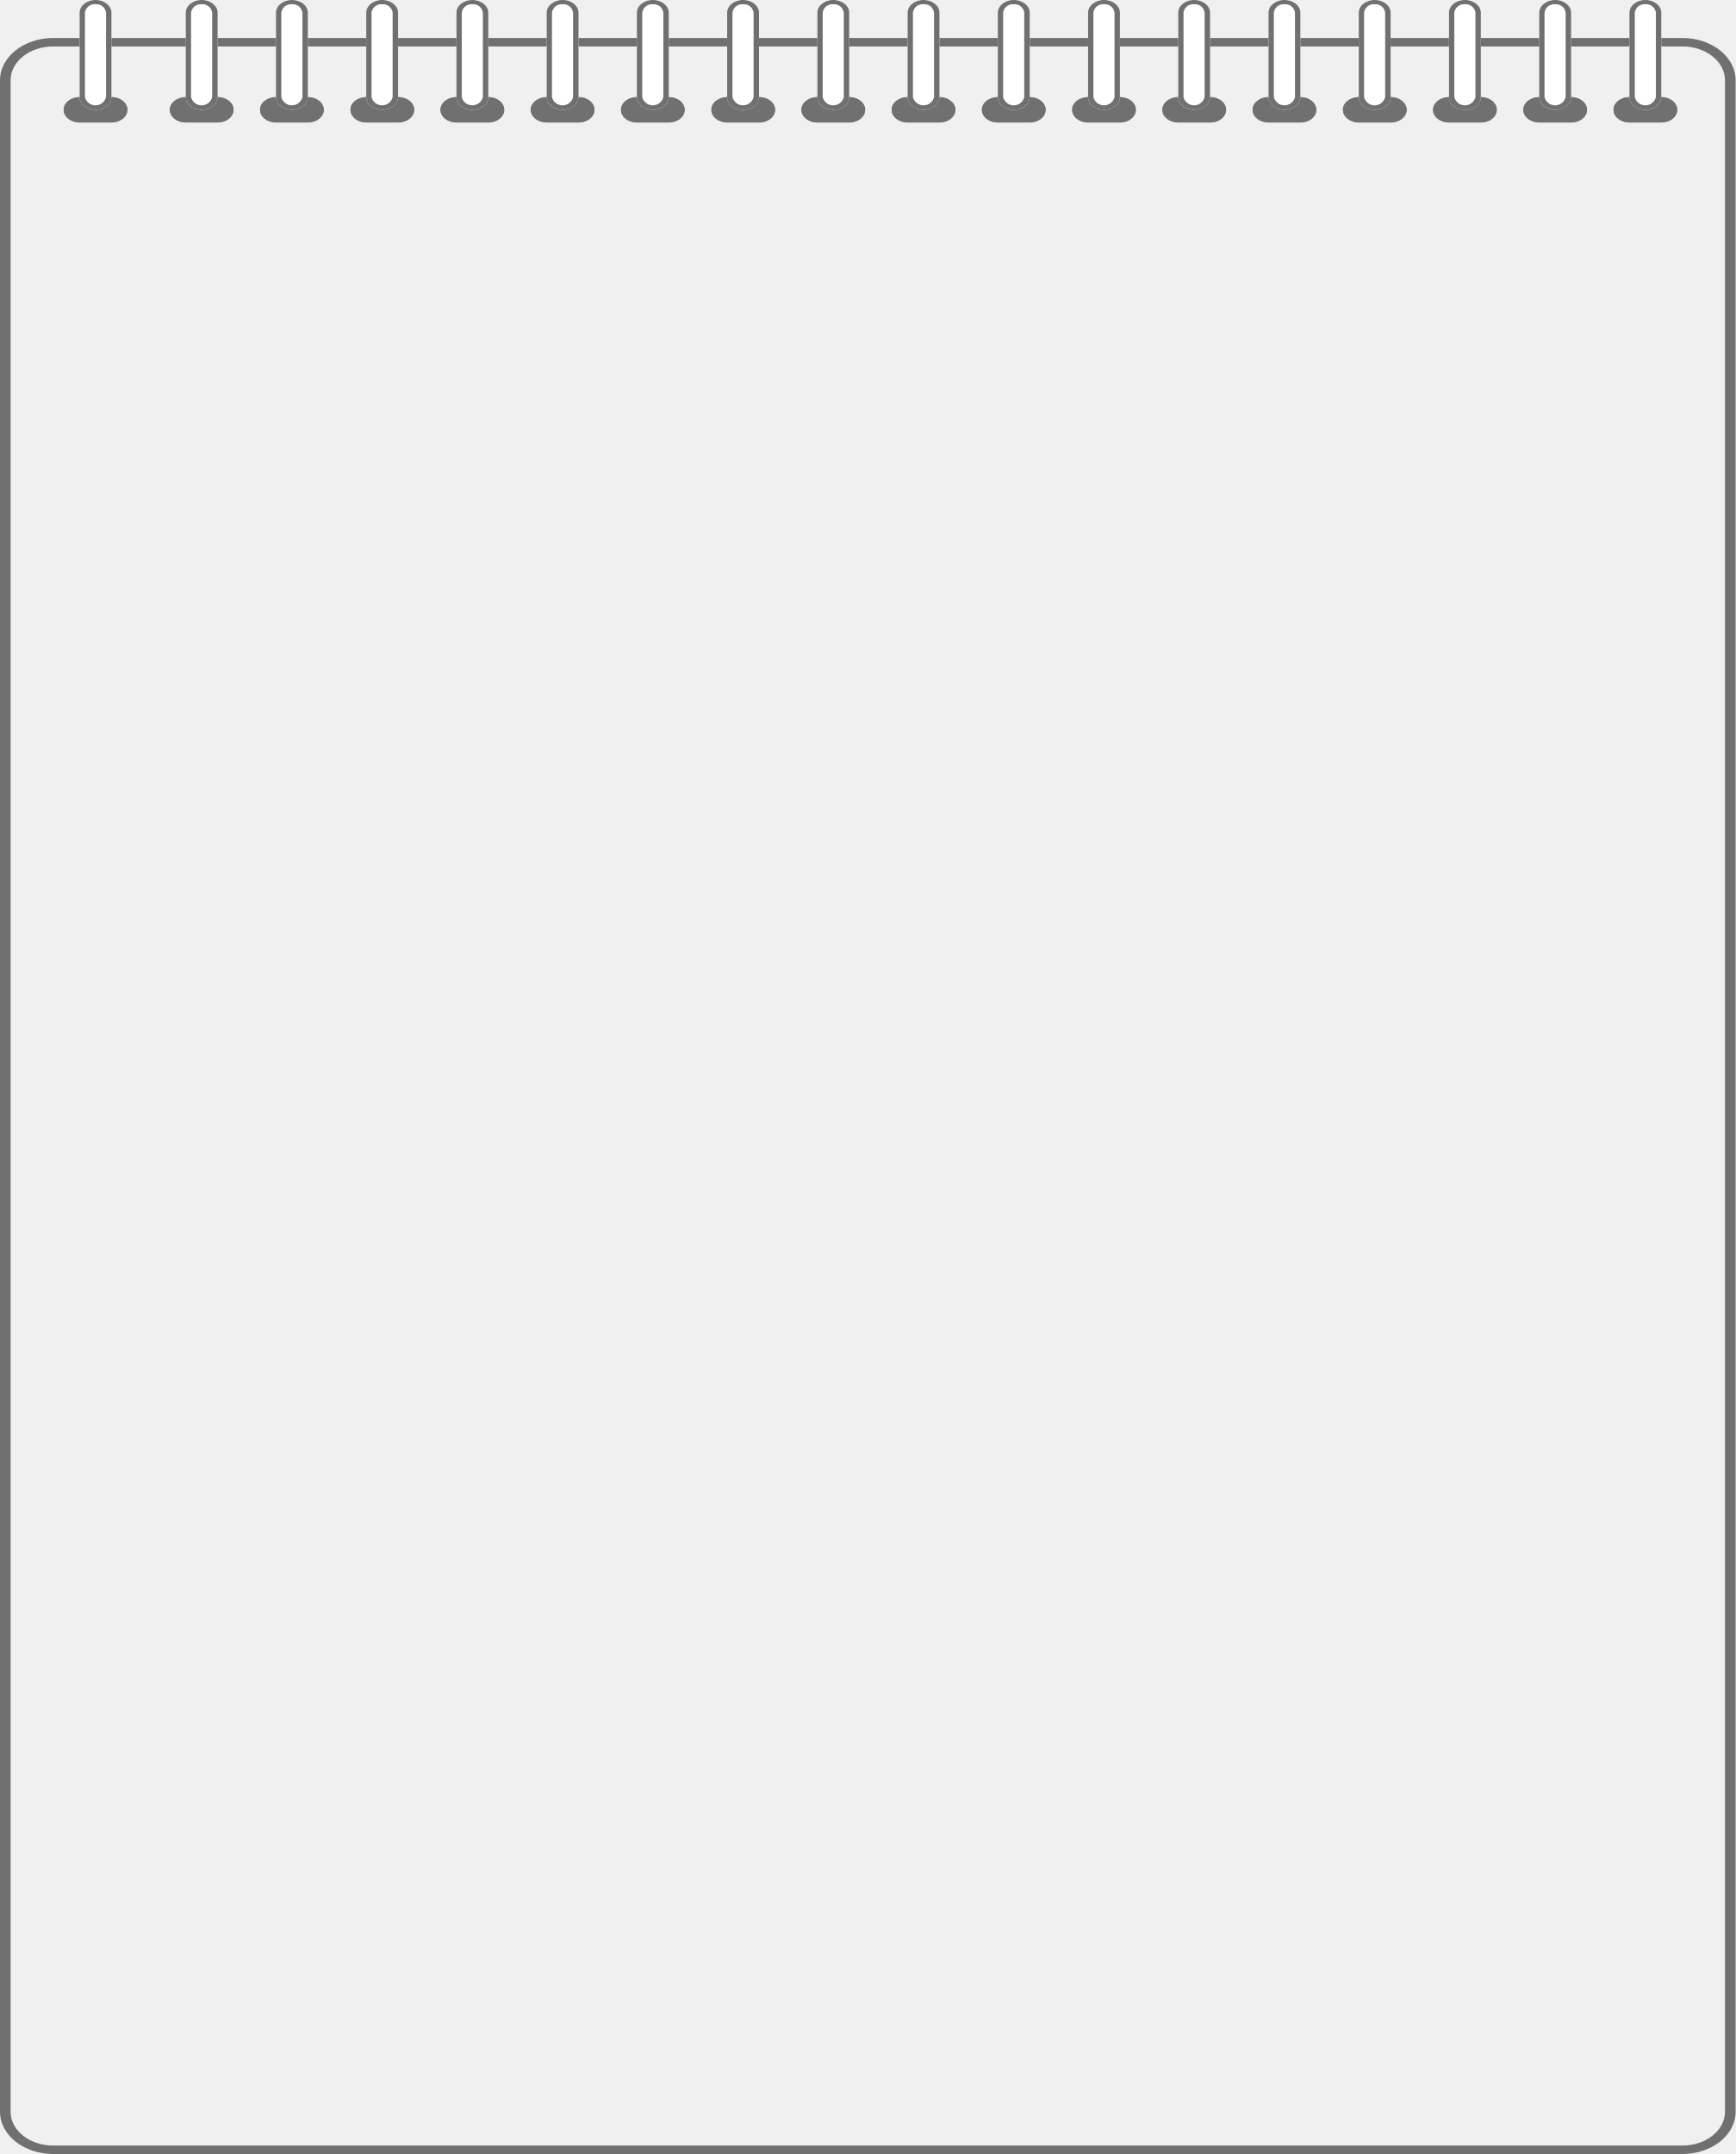
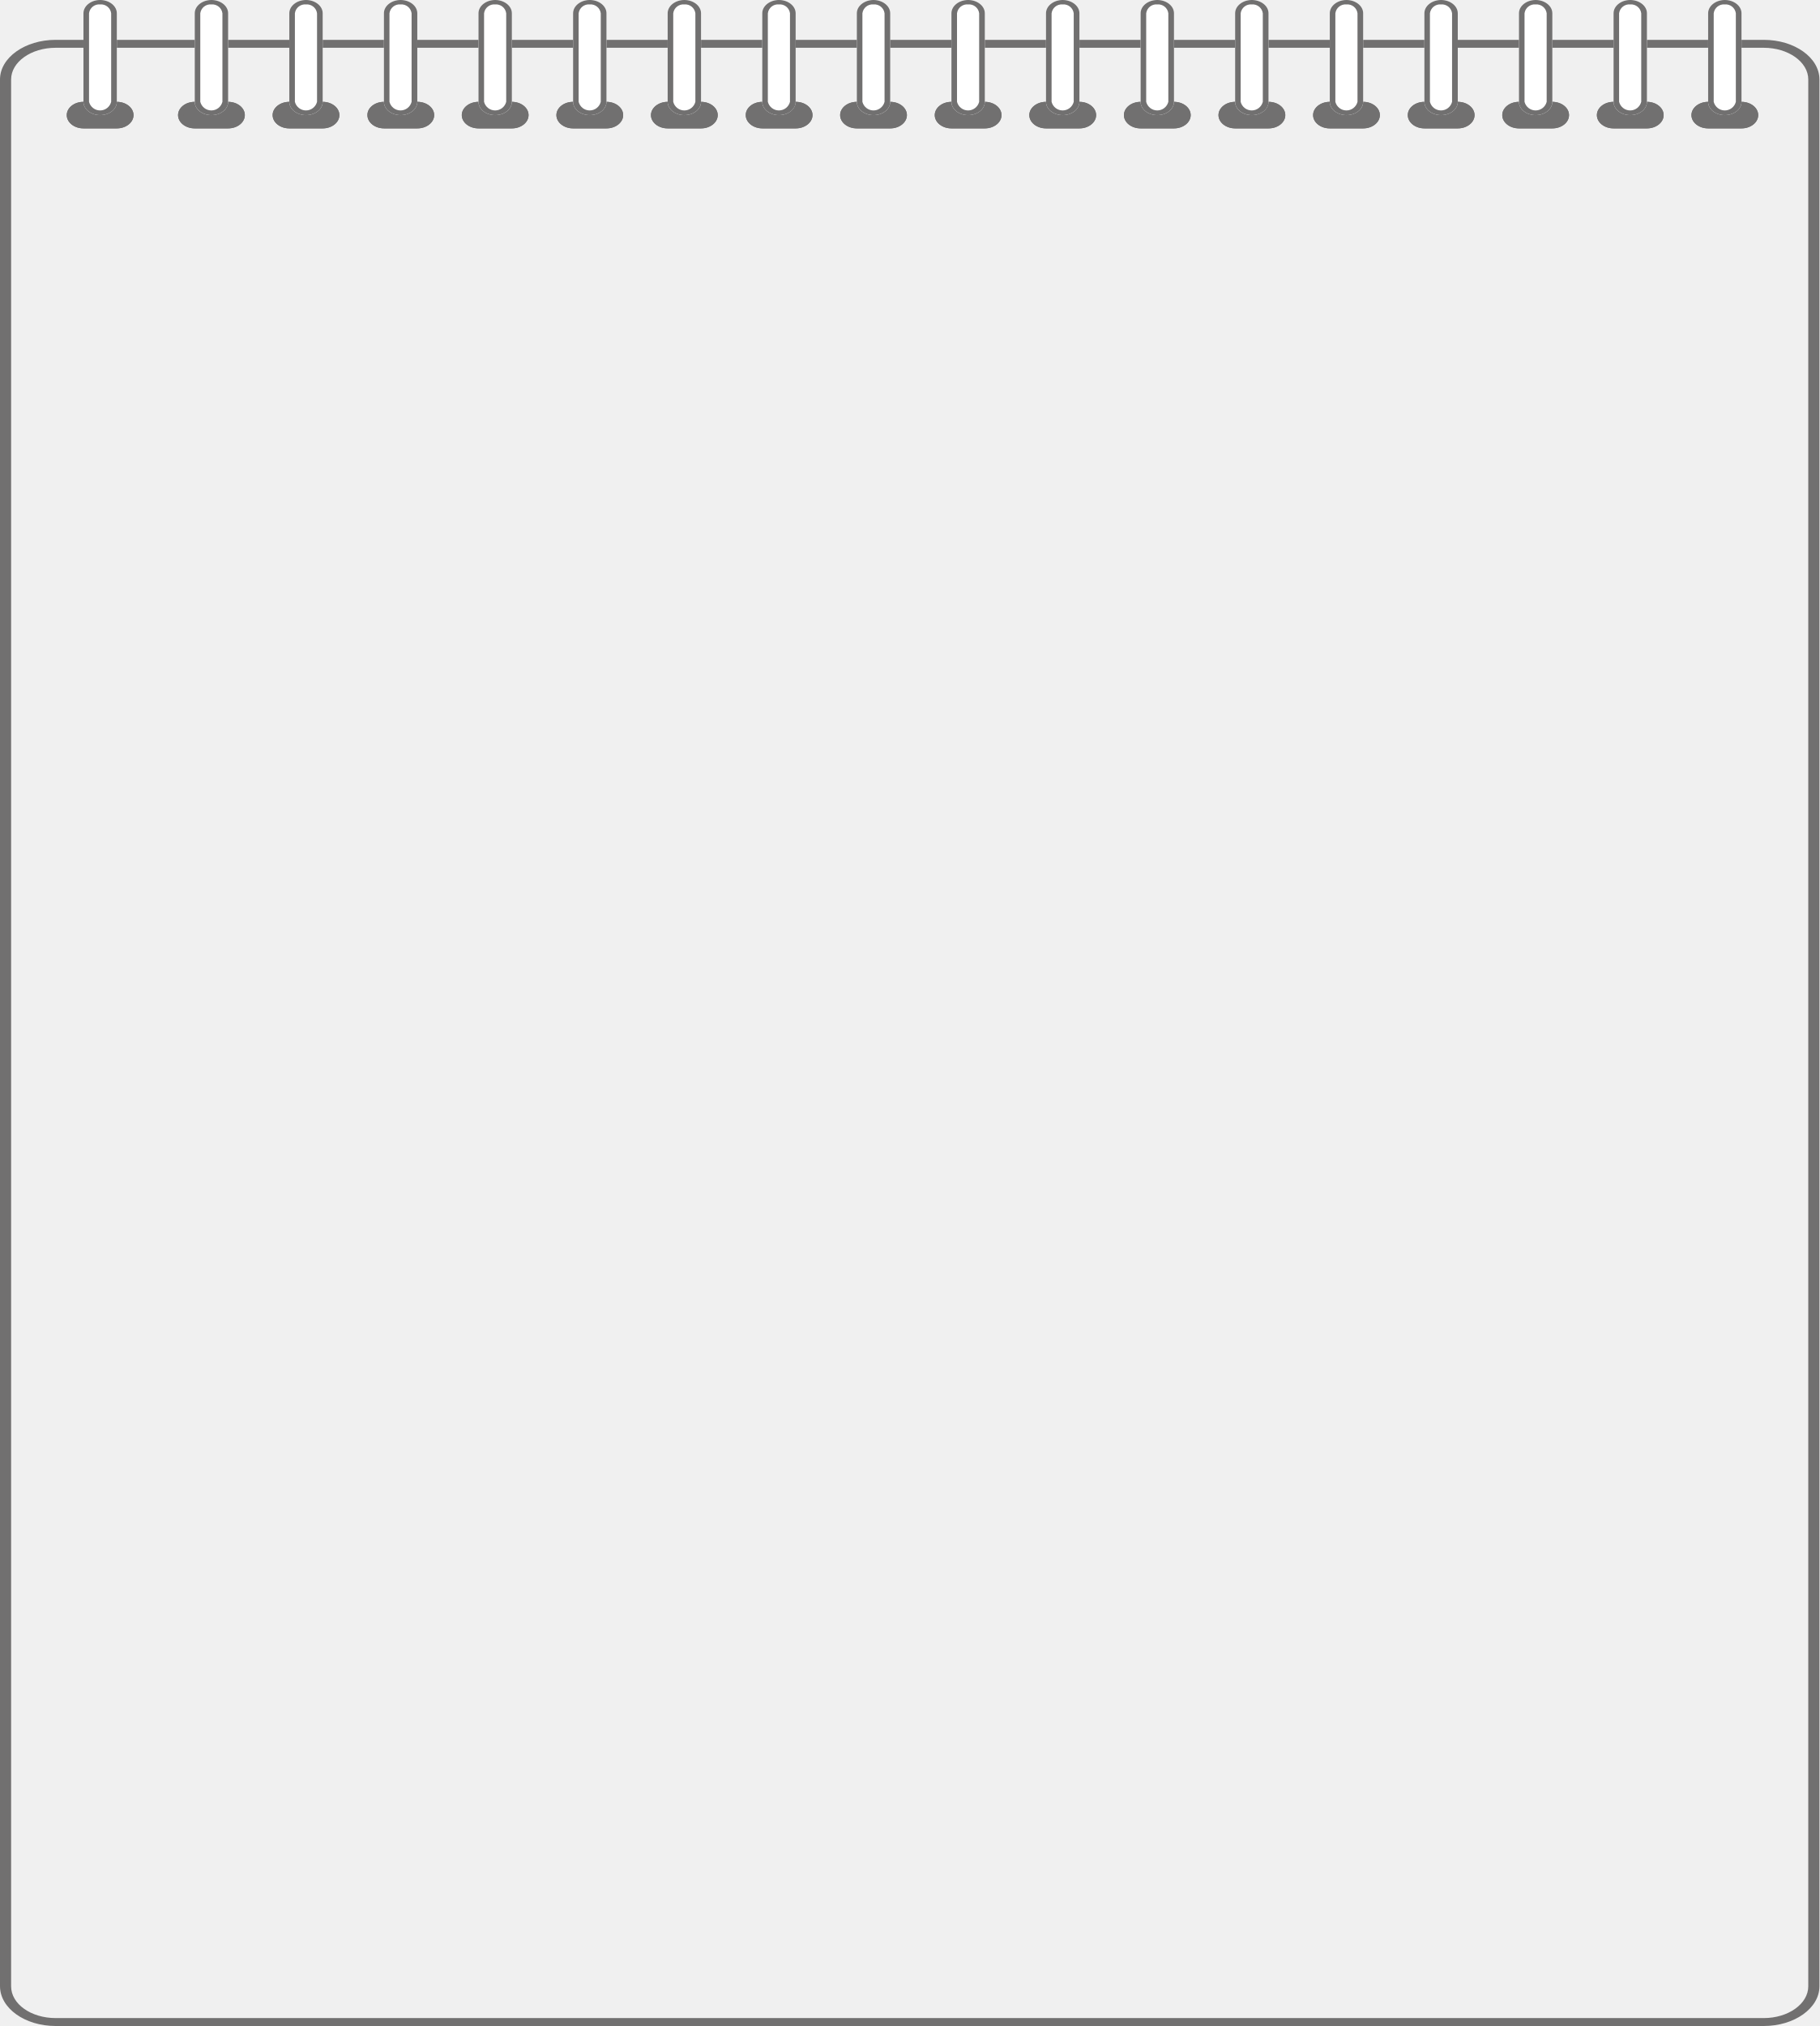
- <svg xmlns="http://www.w3.org/2000/svg" id="Lag_1" data-name="Lag 1" viewBox="0 0 410.97 510">
+ <svg xmlns="http://www.w3.org/2000/svg" id="Lag_1" data-name="Lag 1" viewBox="0 0 410.97 457.59">
  <defs>
    <style>.cls-1{fill:none;}.cls-2{fill:#717070;}.cls-3{fill:#fff;}</style>
  </defs>
  <g id="Rectangle_63" data-name="Rectangle 63">
-     <path class="cls-1" d="M79.81,174.75H465.64c6.94,0,12.57,4.48,12.57,10v481c0,5.52-5.63,10-12.57,10H79.81c-6.94,0-12.57-4.48-12.57-10v-481C67.24,179.23,72.87,174.75,79.81,174.75Z" transform="translate(-67.24 -165.75)" />
-     <path class="cls-2" d="M465.64,675.75H79.81c-6.93,0-12.57-4.49-12.57-10v-481c0-5.51,5.64-10,12.57-10H465.64c6.93,0,12.57,4.49,12.57,10v481C478.21,671.26,472.57,675.75,465.64,675.75Zm-385.83-499c-5.55,0-10.06,3.59-10.06,8v481c0,4.41,4.51,8,10.06,8H465.64c5.54,0,10.05-3.59,10.05-8v-481c0-4.41-4.51-8-10.05-8Z" transform="translate(-67.24 -165.75)" />
+     <path class="cls-1" d="M79.81,174.75H465.64c6.94,0,12.57,4,12.57,8.95V614.38c0,5-5.63,9-12.57,9H79.81c-6.94,0-12.57-4-12.57-9V183.7C67.24,178.76,72.87,174.75,79.81,174.75Z" transform="translate(-67.24 -165.75)" />
+     <path class="cls-2" d="M465.64,623.34H79.81c-6.93,0-12.57-4-12.57-9V183.7c0-4.93,5.64-8.95,12.57-8.95H465.64c6.93,0,12.57,4,12.57,8.95V614.38C478.21,619.32,472.57,623.34,465.64,623.34ZM79.81,176.54c-5.55,0-10.06,3.21-10.06,7.16V614.38c0,4,4.51,7.17,10.06,7.17H465.64c5.54,0,10.05-3.22,10.05-7.17V183.7c0-3.95-4.51-7.16-10.05-7.16Z" transform="translate(-67.24 -165.75)" />
  </g>
  <g id="Rectangle_65" data-name="Rectangle 65">
    <path class="cls-2" d="M111.23,188.75h7.54c2.08,0,3.77,1.34,3.77,3h0c0,1.66-1.69,3-3.77,3h-7.54c-2.09,0-3.77-1.34-3.77-3h0C107.46,190.09,109.14,188.75,111.23,188.75Z" transform="translate(-67.24 -165.75)" />
    <path class="cls-2" d="M118.77,194.75h-7.54c-2.08,0-3.77-1.35-3.77-3s1.69-3,3.77-3h7.54c2.08,0,3.77,1.35,3.77,3S120.85,194.75,118.77,194.75Zm-7.54-5a2.05,2.05,0,1,0,0,4h7.54a2.05,2.05,0,1,0,0-4Z" transform="translate(-67.24 -165.75)" />
  </g>
  <g id="Rectangle_64" data-name="Rectangle 64">
    <path class="cls-3" d="M115,165.75h0c2.08,0,3.77,1.34,3.77,3v20c0,1.66-1.69,3-3.77,3h0c-2.09,0-3.77-1.34-3.77-3v-20C111.23,167.09,112.91,165.75,115,165.75Z" transform="translate(-67.24 -165.75)" />
    <path class="cls-2" d="M115,191.75c-2.08,0-3.77-1.35-3.77-3v-20c0-1.65,1.69-3,3.77-3s3.77,1.35,3.77,3v20C118.77,190.4,117.08,191.75,115,191.75Zm0-25a2.31,2.31,0,0,0-2.52,2v20a2.58,2.58,0,0,0,5,0v-20A2.31,2.31,0,0,0,115,166.75Z" transform="translate(-67.24 -165.75)" />
  </g>
  <g id="Rectangle_66" data-name="Rectangle 66">
    <path class="cls-2" d="M132.59,188.75h7.54c2.08,0,3.77,1.34,3.77,3h0c0,1.66-1.69,3-3.77,3h-7.54c-2.08,0-3.77-1.34-3.77-3h0C128.82,190.09,130.51,188.75,132.59,188.75Z" transform="translate(-67.24 -165.75)" />
    <path class="cls-2" d="M140.13,194.75h-7.54c-2.08,0-3.77-1.35-3.77-3s1.69-3,3.77-3h7.54c2.08,0,3.77,1.35,3.77,3S142.21,194.75,140.13,194.75Zm-7.54-5a2.05,2.05,0,1,0,0,4h7.54a2.05,2.05,0,1,0,0-4Z" transform="translate(-67.24 -165.75)" />
  </g>
  <g id="Rectangle_67" data-name="Rectangle 67">
    <path class="cls-3" d="M136.36,165.75h0c2.08,0,3.77,1.34,3.77,3v20c0,1.66-1.69,3-3.77,3h0c-2.08,0-3.77-1.34-3.77-3v-20C132.59,167.09,134.28,165.75,136.36,165.75Z" transform="translate(-67.24 -165.75)" />
    <path class="cls-2" d="M136.36,191.75c-2.08,0-3.77-1.35-3.77-3v-20c0-1.65,1.69-3,3.77-3s3.77,1.35,3.77,3v20C140.13,190.4,138.44,191.75,136.36,191.75Zm0-25a2.31,2.31,0,0,0-2.51,2v20a2.58,2.58,0,0,0,5,0v-20A2.31,2.31,0,0,0,136.36,166.75Z" transform="translate(-67.24 -165.75)" />
  </g>
  <g id="Rectangle_68" data-name="Rectangle 68">
    <path class="cls-2" d="M154,188.75h7.54c2.08,0,3.77,1.34,3.77,3h0c0,1.66-1.69,3-3.77,3H154c-2.09,0-3.77-1.34-3.77-3h0C150.19,190.09,151.87,188.75,154,188.75Z" transform="translate(-67.24 -165.75)" />
    <path class="cls-2" d="M161.5,194.75H154c-2.08,0-3.77-1.35-3.77-3s1.69-3,3.77-3h7.54c2.08,0,3.77,1.35,3.77,3S163.58,194.75,161.5,194.75Zm-7.54-5a2.05,2.05,0,1,0,0,4h7.54a2.05,2.05,0,1,0,0-4Z" transform="translate(-67.24 -165.75)" />
  </g>
  <g id="Rectangle_69" data-name="Rectangle 69">
    <path class="cls-3" d="M157.73,165.75h0c2.08,0,3.77,1.34,3.77,3v20c0,1.66-1.69,3-3.77,3h0c-2.08,0-3.77-1.34-3.77-3v-20C154,167.09,155.65,165.75,157.73,165.75Z" transform="translate(-67.24 -165.75)" />
    <path class="cls-2" d="M157.73,191.75c-2.08,0-3.77-1.35-3.77-3v-20c0-1.65,1.69-3,3.77-3s3.77,1.35,3.77,3v20C161.5,190.4,159.81,191.75,157.73,191.75Zm0-25a2.31,2.31,0,0,0-2.52,2v20a2.58,2.58,0,0,0,5,0v-20A2.31,2.31,0,0,0,157.73,166.75Z" transform="translate(-67.24 -165.75)" />
  </g>
  <g id="Rectangle_70" data-name="Rectangle 70">
    <path class="cls-2" d="M175.32,188.75h7.54c2.09,0,3.77,1.34,3.77,3h0c0,1.66-1.68,3-3.77,3h-7.54c-2.08,0-3.77-1.34-3.77-3h0C171.55,190.09,173.24,188.75,175.32,188.75Z" transform="translate(-67.24 -165.75)" />
    <path class="cls-2" d="M182.86,194.75h-7.54c-2.08,0-3.77-1.35-3.77-3s1.69-3,3.77-3h7.54c2.08,0,3.77,1.35,3.77,3S184.94,194.75,182.86,194.75Zm-7.54-5a2.05,2.05,0,1,0,0,4h7.54a2.05,2.05,0,1,0,0-4Z" transform="translate(-67.24 -165.75)" />
  </g>
  <g id="Rectangle_71" data-name="Rectangle 71">
    <path class="cls-3" d="M179.09,165.75h0c2.09,0,3.77,1.34,3.77,3v20c0,1.66-1.68,3-3.77,3h0c-2.08,0-3.77-1.34-3.77-3v-20C175.32,167.09,177,165.75,179.09,165.75Z" transform="translate(-67.24 -165.75)" />
    <path class="cls-2" d="M179.09,191.75c-2.08,0-3.77-1.35-3.77-3v-20c0-1.65,1.69-3,3.77-3s3.77,1.35,3.77,3v20C182.86,190.4,181.17,191.75,179.09,191.75Zm0-25a2.31,2.31,0,0,0-2.51,2v20a2.58,2.58,0,0,0,5,0v-20A2.31,2.31,0,0,0,179.09,166.75Z" transform="translate(-67.24 -165.75)" />
  </g>
  <g id="Rectangle_72" data-name="Rectangle 72">
    <path class="cls-2" d="M196.69,188.75h7.54c2.08,0,3.77,1.34,3.77,3h0c0,1.66-1.69,3-3.77,3h-7.54c-2.08,0-3.77-1.34-3.77-3h0C192.92,190.09,194.61,188.75,196.69,188.75Z" transform="translate(-67.24 -165.75)" />
    <path class="cls-2" d="M204.23,194.75h-7.54c-2.08,0-3.77-1.35-3.77-3s1.69-3,3.77-3h7.54c2.08,0,3.77,1.35,3.77,3S206.31,194.75,204.23,194.75Zm-7.54-5a2.05,2.05,0,1,0,0,4h7.54a2.05,2.05,0,1,0,0-4Z" transform="translate(-67.24 -165.75)" />
  </g>
  <g id="Rectangle_73" data-name="Rectangle 73">
    <path class="cls-3" d="M200.46,165.75h0c2.08,0,3.77,1.34,3.77,3v20c0,1.66-1.69,3-3.77,3h0c-2.08,0-3.77-1.34-3.77-3v-20C196.69,167.09,198.38,165.75,200.46,165.75Z" transform="translate(-67.24 -165.75)" />
    <path class="cls-2" d="M200.46,191.75c-2.08,0-3.77-1.35-3.77-3v-20c0-1.65,1.69-3,3.77-3s3.77,1.35,3.77,3v20C204.23,190.4,202.54,191.75,200.46,191.75Zm0-25a2.31,2.31,0,0,0-2.52,2v20a2.58,2.58,0,0,0,5,0v-20A2.31,2.31,0,0,0,200.46,166.75Z" transform="translate(-67.24 -165.75)" />
  </g>
  <g id="Rectangle_74" data-name="Rectangle 74">
    <path class="cls-2" d="M218.05,188.75h7.54c2.09,0,3.77,1.34,3.77,3h0c0,1.66-1.68,3-3.77,3h-7.54c-2.08,0-3.77-1.34-3.77-3h0C214.28,190.09,216,188.75,218.05,188.75Z" transform="translate(-67.24 -165.75)" />
    <path class="cls-2" d="M225.59,194.75h-7.54c-2.08,0-3.77-1.35-3.77-3s1.69-3,3.77-3h7.54c2.08,0,3.77,1.35,3.77,3S227.67,194.75,225.59,194.75Zm-7.54-5a2.05,2.05,0,1,0,0,4h7.54a2.05,2.05,0,1,0,0-4Z" transform="translate(-67.24 -165.75)" />
  </g>
  <g id="Rectangle_75" data-name="Rectangle 75">
    <path class="cls-3" d="M221.82,165.75h0c2.09,0,3.77,1.34,3.77,3v20c0,1.66-1.68,3-3.77,3h0c-2.08,0-3.77-1.34-3.77-3v-20C218.05,167.09,219.74,165.75,221.82,165.75Z" transform="translate(-67.24 -165.75)" />
    <path class="cls-2" d="M221.82,191.75c-2.08,0-3.77-1.35-3.77-3v-20c0-1.65,1.69-3,3.77-3s3.77,1.35,3.77,3v20C225.59,190.4,223.9,191.75,221.82,191.75Zm0-25a2.31,2.31,0,0,0-2.51,2v20a2.58,2.58,0,0,0,5,0v-20A2.31,2.31,0,0,0,221.82,166.75Z" transform="translate(-67.24 -165.75)" />
  </g>
  <g id="Rectangle_76" data-name="Rectangle 76">
    <path class="cls-2" d="M239.42,188.75H247c2.08,0,3.77,1.34,3.77,3h0c0,1.66-1.69,3-3.77,3h-7.54c-2.08,0-3.77-1.34-3.77-3h0C235.65,190.09,237.34,188.75,239.42,188.75Z" transform="translate(-67.24 -165.75)" />
    <path class="cls-2" d="M247,194.75h-7.54c-2.08,0-3.77-1.35-3.77-3s1.69-3,3.77-3H247c2.08,0,3.77,1.35,3.77,3S249,194.75,247,194.75Zm-7.54-5a2.05,2.05,0,1,0,0,4H247a2.05,2.05,0,1,0,0-4Z" transform="translate(-67.24 -165.75)" />
  </g>
  <g id="Rectangle_77" data-name="Rectangle 77">
    <path class="cls-3" d="M243.19,165.75h0c2.08,0,3.77,1.34,3.77,3v20c0,1.66-1.69,3-3.77,3h0c-2.08,0-3.77-1.34-3.77-3v-20C239.42,167.09,241.11,165.75,243.19,165.75Z" transform="translate(-67.24 -165.75)" />
    <path class="cls-2" d="M243.19,191.75c-2.08,0-3.77-1.35-3.77-3v-20c0-1.65,1.69-3,3.77-3s3.77,1.35,3.77,3v20C247,190.4,245.27,191.75,243.19,191.75Zm0-25a2.3,2.3,0,0,0-2.51,2v20a2.58,2.58,0,0,0,5,0v-20A2.3,2.3,0,0,0,243.19,166.75Z" transform="translate(-67.24 -165.75)" />
  </g>
  <g id="Rectangle_78" data-name="Rectangle 78">
    <path class="cls-2" d="M260.78,188.75h7.54c2.09,0,3.77,1.34,3.77,3h0c0,1.66-1.68,3-3.77,3h-7.54c-2.08,0-3.77-1.34-3.77-3h0C257,190.09,258.7,188.75,260.78,188.75Z" transform="translate(-67.24 -165.75)" />
    <path class="cls-2" d="M268.32,194.75h-7.54c-2.08,0-3.77-1.35-3.77-3s1.69-3,3.77-3h7.54c2.08,0,3.77,1.35,3.77,3S270.4,194.75,268.32,194.75Zm-7.54-5a2.05,2.05,0,1,0,0,4h7.54a2.05,2.05,0,1,0,0-4Z" transform="translate(-67.24 -165.75)" />
  </g>
  <g id="Rectangle_79" data-name="Rectangle 79">
    <path class="cls-3" d="M264.55,165.75h0c2.09,0,3.77,1.34,3.77,3v20c0,1.66-1.68,3-3.77,3h0c-2.08,0-3.77-1.34-3.77-3v-20C260.78,167.09,262.47,165.75,264.55,165.75Z" transform="translate(-67.24 -165.75)" />
    <path class="cls-2" d="M264.55,191.75c-2.07,0-3.77-1.35-3.77-3v-20c0-1.65,1.7-3,3.77-3s3.77,1.35,3.77,3v20C268.32,190.4,266.63,191.75,264.55,191.75Zm0-25a2.31,2.31,0,0,0-2.51,2v20a2.58,2.58,0,0,0,5,0v-20A2.31,2.31,0,0,0,264.55,166.75Z" transform="translate(-67.24 -165.75)" />
  </g>
  <g id="Rectangle_80" data-name="Rectangle 80">
    <path class="cls-2" d="M282.15,188.75h7.54c2.08,0,3.77,1.34,3.77,3h0c0,1.66-1.69,3-3.77,3h-7.54c-2.08,0-3.77-1.34-3.77-3h0C278.38,190.09,280.07,188.75,282.15,188.75Z" transform="translate(-67.24 -165.75)" />
    <path class="cls-2" d="M289.69,194.75h-7.54c-2.08,0-3.77-1.35-3.77-3s1.69-3,3.77-3h7.54c2.08,0,3.77,1.35,3.77,3S291.77,194.75,289.69,194.75Zm-7.54-5a2.05,2.05,0,1,0,0,4h7.54a2.05,2.05,0,1,0,0-4Z" transform="translate(-67.24 -165.75)" />
  </g>
  <g id="Rectangle_81" data-name="Rectangle 81">
    <path class="cls-3" d="M285.92,165.75h0c2.08,0,3.77,1.34,3.77,3v20c0,1.66-1.69,3-3.77,3h0c-2.08,0-3.77-1.34-3.77-3v-20C282.15,167.09,283.84,165.75,285.92,165.75Z" transform="translate(-67.24 -165.75)" />
    <path class="cls-2" d="M285.92,191.75c-2.08,0-3.77-1.35-3.77-3v-20c0-1.65,1.69-3,3.77-3s3.77,1.35,3.77,3v20C289.69,190.4,288,191.75,285.92,191.75Zm0-25a2.3,2.3,0,0,0-2.51,2v20a2.58,2.58,0,0,0,5,0v-20A2.3,2.3,0,0,0,285.92,166.75Z" transform="translate(-67.24 -165.75)" />
  </g>
  <g id="Rectangle_82" data-name="Rectangle 82">
    <path class="cls-2" d="M303.51,188.75h7.55c2.08,0,3.77,1.34,3.77,3h0c0,1.66-1.69,3-3.77,3h-7.55c-2.08,0-3.77-1.34-3.77-3h0C299.74,190.09,301.43,188.75,303.51,188.75Z" transform="translate(-67.24 -165.75)" />
    <path class="cls-2" d="M311.06,194.75h-7.55c-2.07,0-3.77-1.35-3.77-3s1.7-3,3.77-3h7.55c2.07,0,3.77,1.35,3.77,3S313.13,194.75,311.06,194.75Zm-7.55-5a2.05,2.05,0,1,0,0,4h7.55a2.05,2.05,0,1,0,0-4Z" transform="translate(-67.24 -165.75)" />
  </g>
  <g id="Rectangle_83" data-name="Rectangle 83">
    <path class="cls-3" d="M307.28,165.75h0c2.09,0,3.78,1.34,3.78,3v20c0,1.66-1.69,3-3.78,3h0c-2.08,0-3.77-1.34-3.77-3v-20C303.51,167.09,305.2,165.75,307.28,165.75Z" transform="translate(-67.24 -165.75)" />
    <path class="cls-2" d="M307.28,191.75c-2.07,0-3.77-1.35-3.77-3v-20c0-1.65,1.7-3,3.77-3s3.78,1.35,3.78,3v20C311.06,190.4,309.36,191.75,307.28,191.75Zm0-25a2.31,2.31,0,0,0-2.51,2v20a2.58,2.58,0,0,0,5,0v-20A2.31,2.31,0,0,0,307.28,166.75Z" transform="translate(-67.24 -165.75)" />
  </g>
  <g id="Rectangle_84" data-name="Rectangle 84">
    <path class="cls-2" d="M324.88,188.75h7.54c2.08,0,3.77,1.34,3.77,3h0c0,1.66-1.69,3-3.77,3h-7.54c-2.08,0-3.77-1.34-3.77-3h0C321.11,190.09,322.8,188.75,324.88,188.75Z" transform="translate(-67.24 -165.75)" />
    <path class="cls-2" d="M332.42,194.75h-7.54c-2.08,0-3.77-1.35-3.77-3s1.69-3,3.77-3h7.54c2.08,0,3.77,1.35,3.77,3S334.5,194.75,332.42,194.75Zm-7.54-5a2.05,2.05,0,1,0,0,4h7.54a2.05,2.05,0,1,0,0-4Z" transform="translate(-67.24 -165.75)" />
  </g>
  <g id="Rectangle_85" data-name="Rectangle 85">
    <path class="cls-3" d="M328.65,165.75h0c2.08,0,3.77,1.34,3.77,3v20c0,1.66-1.69,3-3.77,3h0c-2.08,0-3.77-1.34-3.77-3v-20C324.88,167.09,326.57,165.75,328.65,165.75Z" transform="translate(-67.24 -165.75)" />
    <path class="cls-2" d="M328.65,191.75c-2.08,0-3.77-1.35-3.77-3v-20c0-1.65,1.69-3,3.77-3s3.77,1.35,3.77,3v20C332.42,190.4,330.73,191.75,328.65,191.75Zm0-25a2.3,2.3,0,0,0-2.51,2v20a2.58,2.58,0,0,0,5,0v-20A2.3,2.3,0,0,0,328.65,166.75Z" transform="translate(-67.24 -165.75)" />
  </g>
  <g id="Rectangle_86" data-name="Rectangle 86">
    <path class="cls-2" d="M346.25,188.75h7.54c2.08,0,3.77,1.34,3.77,3h0c0,1.66-1.69,3-3.77,3h-7.54c-2.09,0-3.78-1.34-3.78-3h0C342.47,190.09,344.16,188.75,346.25,188.75Z" transform="translate(-67.24 -165.75)" />
    <path class="cls-2" d="M353.79,194.75h-7.54c-2.08,0-3.78-1.35-3.78-3s1.7-3,3.78-3h7.54c2.08,0,3.77,1.35,3.77,3S355.87,194.75,353.79,194.75Zm-7.54-5a2.05,2.05,0,1,0,0,4h7.54a2.05,2.05,0,1,0,0-4Z" transform="translate(-67.24 -165.75)" />
  </g>
  <g id="Rectangle_87" data-name="Rectangle 87">
    <path class="cls-3" d="M350,165.75h0c2.08,0,3.77,1.34,3.77,3v20c0,1.66-1.69,3-3.77,3h0c-2.09,0-3.77-1.34-3.77-3v-20C346.25,167.09,347.93,165.75,350,165.75Z" transform="translate(-67.24 -165.75)" />
    <path class="cls-2" d="M350,191.75c-2.08,0-3.77-1.35-3.77-3v-20c0-1.65,1.69-3,3.77-3s3.77,1.35,3.77,3v20C353.79,190.4,352.09,191.75,350,191.75Zm0-25a2.31,2.31,0,0,0-2.52,2v20a2.58,2.58,0,0,0,5,0v-20A2.31,2.31,0,0,0,350,166.75Z" transform="translate(-67.24 -165.75)" />
  </g>
  <g id="Rectangle_88" data-name="Rectangle 88">
    <path class="cls-2" d="M367.61,188.75h7.54c2.08,0,3.77,1.34,3.77,3h0c0,1.66-1.69,3-3.77,3h-7.54c-2.08,0-3.77-1.34-3.77-3h0C363.84,190.09,365.53,188.75,367.61,188.75Z" transform="translate(-67.24 -165.75)" />
    <path class="cls-2" d="M375.15,194.75h-7.54c-2.08,0-3.77-1.35-3.77-3s1.69-3,3.77-3h7.54c2.08,0,3.77,1.35,3.77,3S377.23,194.75,375.15,194.75Zm-7.54-5a2.05,2.05,0,1,0,0,4h7.54a2.05,2.05,0,1,0,0-4Z" transform="translate(-67.24 -165.75)" />
  </g>
  <g id="Rectangle_89" data-name="Rectangle 89">
    <path class="cls-3" d="M371.38,165.75h0c2.08,0,3.77,1.34,3.77,3v20c0,1.66-1.69,3-3.77,3h0c-2.08,0-3.77-1.34-3.77-3v-20C367.61,167.09,369.3,165.75,371.38,165.75Z" transform="translate(-67.24 -165.75)" />
    <path class="cls-2" d="M371.38,191.75c-2.08,0-3.77-1.35-3.77-3v-20c0-1.65,1.69-3,3.77-3s3.77,1.35,3.77,3v20C375.15,190.4,373.46,191.75,371.38,191.75Zm0-25a2.31,2.31,0,0,0-2.51,2v20a2.58,2.58,0,0,0,5,0v-20A2.3,2.3,0,0,0,371.38,166.75Z" transform="translate(-67.24 -165.75)" />
  </g>
  <g id="Rectangle_90" data-name="Rectangle 90">
    <path class="cls-2" d="M389,188.75h7.54c2.08,0,3.77,1.34,3.77,3h0c0,1.66-1.69,3-3.77,3H389c-2.09,0-3.77-1.34-3.77-3h0C385.21,190.09,386.89,188.75,389,188.75Z" transform="translate(-67.24 -165.75)" />
    <path class="cls-2" d="M396.52,194.75H389c-2.08,0-3.77-1.35-3.77-3s1.69-3,3.77-3h7.54c2.08,0,3.77,1.35,3.77,3S398.6,194.75,396.52,194.75Zm-7.54-5a2.05,2.05,0,1,0,0,4h7.54a2.05,2.05,0,1,0,0-4Z" transform="translate(-67.24 -165.75)" />
  </g>
  <g id="Rectangle_91" data-name="Rectangle 91">
    <path class="cls-3" d="M392.75,165.75h0c2.08,0,3.77,1.34,3.77,3v20c0,1.66-1.69,3-3.77,3h0c-2.09,0-3.77-1.34-3.77-3v-20C389,167.09,390.66,165.75,392.75,165.75Z" transform="translate(-67.24 -165.75)" />
    <path class="cls-2" d="M392.75,191.75c-2.08,0-3.77-1.35-3.77-3v-20c0-1.65,1.69-3,3.77-3s3.77,1.35,3.77,3v20C396.52,190.4,394.83,191.75,392.75,191.75Zm0-25a2.31,2.31,0,0,0-2.52,2v20a2.58,2.58,0,0,0,5,0v-20A2.31,2.31,0,0,0,392.75,166.75Z" transform="translate(-67.24 -165.75)" />
  </g>
  <g id="Rectangle_92" data-name="Rectangle 92">
    <path class="cls-2" d="M410.34,188.75h7.54c2.08,0,3.77,1.34,3.77,3h0c0,1.66-1.69,3-3.77,3h-7.54c-2.08,0-3.77-1.34-3.77-3h0C406.57,190.09,408.26,188.75,410.34,188.75Z" transform="translate(-67.24 -165.75)" />
    <path class="cls-2" d="M417.88,194.75h-7.54c-2.08,0-3.77-1.35-3.77-3s1.69-3,3.77-3h7.54c2.08,0,3.77,1.35,3.77,3S420,194.75,417.88,194.75Zm-7.54-5a2.05,2.05,0,1,0,0,4h7.54a2.05,2.05,0,1,0,0-4Z" transform="translate(-67.24 -165.75)" />
  </g>
  <g id="Rectangle_93" data-name="Rectangle 93">
    <path class="cls-3" d="M414.11,165.75h0c2.08,0,3.77,1.34,3.77,3v20c0,1.66-1.69,3-3.77,3h0c-2.08,0-3.77-1.34-3.77-3v-20C410.34,167.09,412,165.75,414.11,165.75Z" transform="translate(-67.24 -165.75)" />
    <path class="cls-2" d="M414.11,191.75c-2.08,0-3.77-1.35-3.77-3v-20c0-1.65,1.69-3,3.77-3s3.77,1.35,3.77,3v20C417.88,190.4,416.19,191.75,414.11,191.75Zm0-25a2.31,2.31,0,0,0-2.51,2v20a2.58,2.58,0,0,0,5,0v-20A2.31,2.31,0,0,0,414.11,166.75Z" transform="translate(-67.24 -165.75)" />
  </g>
  <g id="Rectangle_94" data-name="Rectangle 94">
    <path class="cls-2" d="M431.71,188.75h7.54c2.08,0,3.77,1.34,3.77,3h0c0,1.66-1.69,3-3.77,3h-7.54c-2.09,0-3.77-1.34-3.77-3h0C427.94,190.09,429.62,188.75,431.71,188.75Z" transform="translate(-67.24 -165.75)" />
    <path class="cls-2" d="M439.25,194.75h-7.54c-2.08,0-3.77-1.35-3.77-3s1.69-3,3.77-3h7.54c2.08,0,3.77,1.35,3.77,3S441.33,194.75,439.25,194.75Zm-7.54-5a2.05,2.05,0,1,0,0,4h7.54a2.05,2.05,0,1,0,0-4Z" transform="translate(-67.24 -165.75)" />
  </g>
  <g id="Rectangle_95" data-name="Rectangle 95">
    <path class="cls-3" d="M435.48,165.75h0c2.08,0,3.77,1.34,3.77,3v20c0,1.66-1.69,3-3.77,3h0c-2.09,0-3.77-1.34-3.77-3v-20C431.71,167.09,433.39,165.75,435.48,165.75Z" transform="translate(-67.24 -165.75)" />
    <path class="cls-2" d="M435.48,191.75c-2.08,0-3.77-1.35-3.77-3v-20c0-1.65,1.69-3,3.77-3s3.77,1.35,3.77,3v20C439.25,190.4,437.56,191.75,435.48,191.75Zm0-25a2.31,2.31,0,0,0-2.52,2v20a2.58,2.58,0,0,0,5,0v-20A2.31,2.31,0,0,0,435.48,166.75Z" transform="translate(-67.24 -165.75)" />
  </g>
  <g id="Rectangle_96" data-name="Rectangle 96">
    <path class="cls-2" d="M453.07,188.75h7.54c2.09,0,3.77,1.34,3.77,3h0c0,1.66-1.68,3-3.77,3h-7.54c-2.08,0-3.77-1.34-3.77-3h0C449.3,190.09,451,188.75,453.07,188.75Z" transform="translate(-67.24 -165.75)" />
    <path class="cls-2" d="M460.61,194.75h-7.54c-2.08,0-3.77-1.35-3.77-3s1.69-3,3.77-3h7.54c2.08,0,3.77,1.35,3.77,3S462.69,194.75,460.61,194.75Zm-7.54-5a2.05,2.05,0,1,0,0,4h7.54a2.05,2.05,0,1,0,0-4Z" transform="translate(-67.24 -165.75)" />
  </g>
  <g id="Rectangle_97" data-name="Rectangle 97">
    <path class="cls-3" d="M456.84,165.75h0c2.08,0,3.77,1.34,3.77,3v20c0,1.66-1.69,3-3.77,3h0c-2.08,0-3.77-1.34-3.77-3v-20C453.07,167.09,454.76,165.75,456.84,165.75Z" transform="translate(-67.24 -165.75)" />
    <path class="cls-2" d="M456.84,191.75c-2.08,0-3.77-1.35-3.77-3v-20c0-1.65,1.69-3,3.77-3s3.77,1.35,3.77,3v20C460.61,190.4,458.92,191.75,456.84,191.75Zm0-25a2.31,2.31,0,0,0-2.51,2v20a2.58,2.58,0,0,0,5,0v-20A2.31,2.31,0,0,0,456.84,166.75Z" transform="translate(-67.24 -165.75)" />
  </g>
  <g id="Rectangle_100" data-name="Rectangle 100">
    <path class="cls-2" d="M86.09,188.75h7.54c2.08,0,3.77,1.34,3.77,3h0c0,1.66-1.69,3-3.77,3H86.09c-2.08,0-3.77-1.34-3.77-3h0C82.32,190.09,84,188.75,86.09,188.75Z" transform="translate(-67.24 -165.75)" />
    <path class="cls-2" d="M93.63,194.75H86.09c-2.08,0-3.77-1.35-3.77-3s1.69-3,3.77-3h7.54c2.08,0,3.77,1.35,3.77,3S95.71,194.75,93.63,194.75Zm-7.54-5a2.05,2.05,0,1,0,0,4h7.54a2.05,2.05,0,1,0,0-4Z" transform="translate(-67.24 -165.75)" />
  </g>
  <g id="Rectangle_101" data-name="Rectangle 101">
    <path class="cls-3" d="M89.86,165.75h0c2.08,0,3.77,1.34,3.77,3v20c0,1.66-1.69,3-3.77,3h0c-2.08,0-3.77-1.34-3.77-3v-20C86.09,167.09,87.78,165.75,89.86,165.75Z" transform="translate(-67.24 -165.75)" />
    <path class="cls-2" d="M89.86,191.75c-2.08,0-3.77-1.35-3.77-3v-20c0-1.65,1.69-3,3.77-3s3.77,1.35,3.77,3v20C93.63,190.4,91.94,191.75,89.86,191.75Zm0-25a2.3,2.3,0,0,0-2.51,2v20a2.58,2.58,0,0,0,5,0v-20A2.3,2.3,0,0,0,89.86,166.75Z" transform="translate(-67.24 -165.75)" />
  </g>
</svg>
